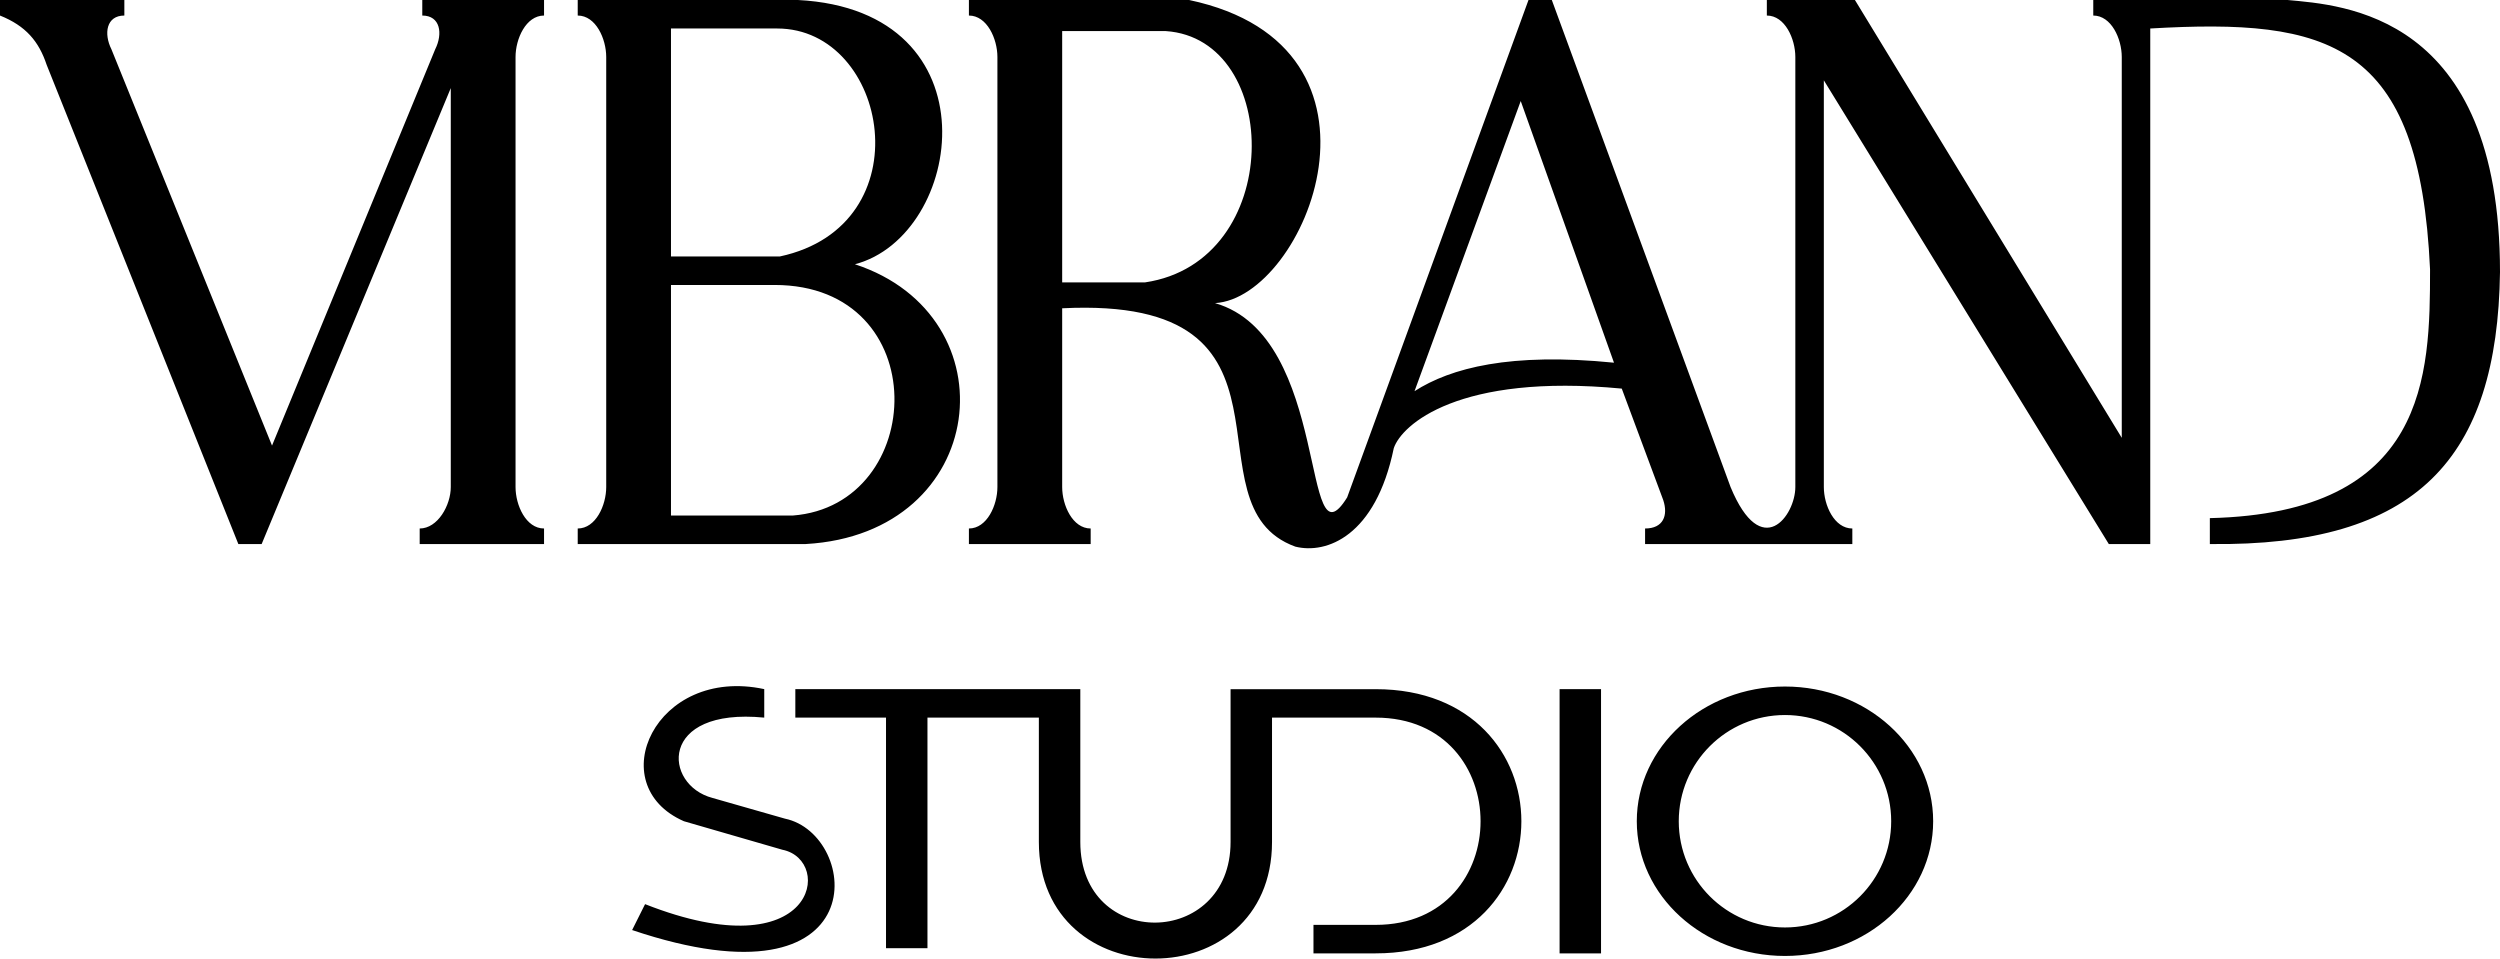
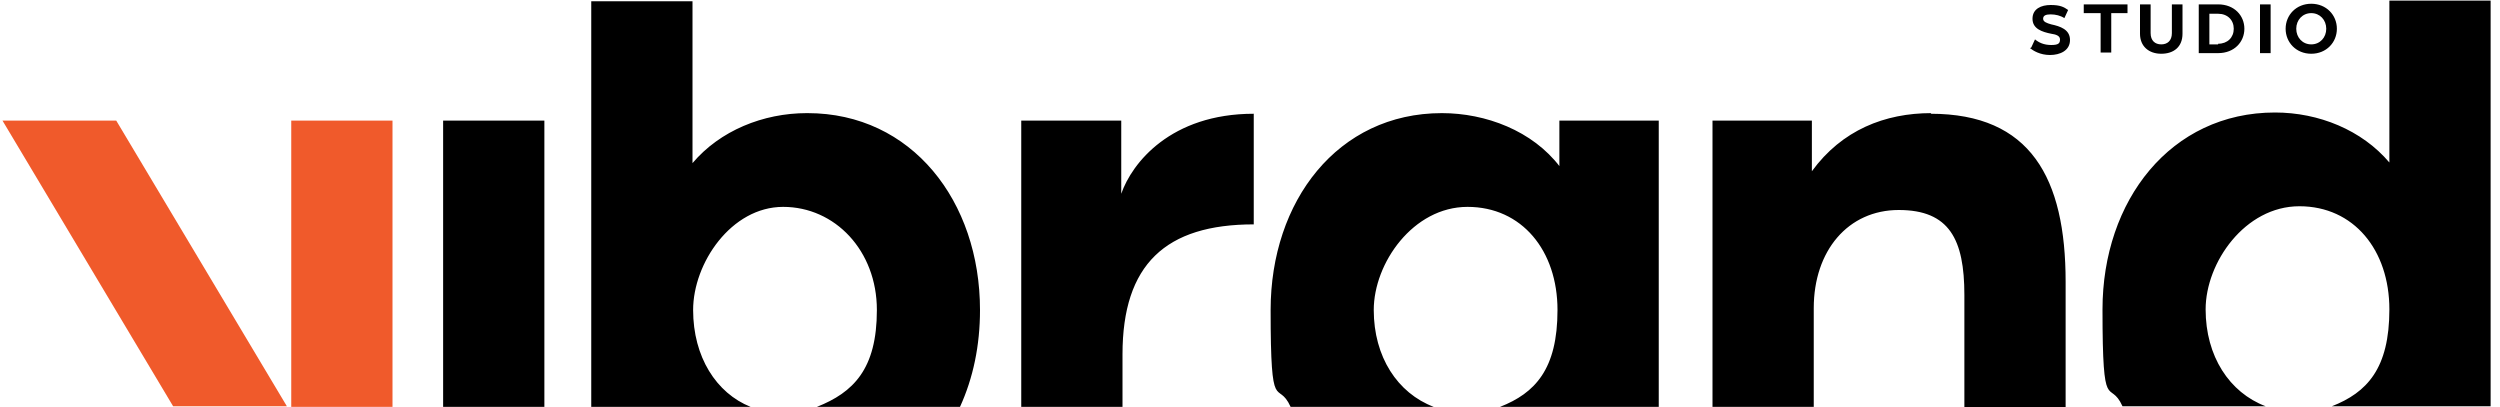
- <svg xmlns="http://www.w3.org/2000/svg" viewBox="0 0 965 370">
-   <path d="M0 0h48v6c-7 0-8 7-5 13l62 153 63-153c3-6 2-13-5-13V0h47v6c-7 0-11 9-11 16v166c0 7 4 16 11 16v6h-48v-6c7 0 12-9 12-16V34l-73 176h-9L18 25c-3-9-8-15-18-19Zm223 0h85c77 4 64 91 22 102 61 20 52 104-19 108h-88v-6c7 0 11-9 11-16V22c0-7-4-16-11-16Zm36 199h47c52-4 55-89-7-89h-40Zm41-188h-41v88h42c56-12 42-88-1-88m74-11h85c85 18 45 115 10 117 45 13 33 104 51 75L590 0h9l69 188c12 29 25 11 25 0V22c0-7-4-16-11-16V0h34l103 169V22c0-7-4-16-11-16V0h75c21 2 82 5 82 105-1 72-32 106-112 105v-10c84-2 85-55 85-96-4-88-39-97-108-93v199h-16L704 31v157c0 7 4 16 11 16v6h-80v-6c7 0 9-5 7-11l-16-43c-63-6-85 14-88 23-7 34-26 41-38 38-44-16 10-97-90-92v69c0 7 4 16 11 16v6h-47v-6c7 0 11-9 11-16V22c0-7-4-16-11-16Zm68 109c54-8 53-94 8-97h-40v97zm145-70-41 112c14-9 37-15 77-11zM244 359l5-10c66 26 73-17 53-21l-38-11c-32-14-11-60 31-51v11c-41-4-39 26-20 31l28 8c29 6 36 75-59 43m247-34c0 60-90 60-90 0v-48h-43v89h-16v-89h-35v-11h110v59c0 42 58 41 58 0v-58.978h56C606 266 606 368 531 368h-24v-11h24c54 0 54-80 0-80h-40Zm127-59v102h-16V266Zm71-1a57.2 52 0 1 0 0 104 57.2 52 0 1 0 0-104m0 11a41 41 0 1 1 0 82 41 41 0 1 1 0-82" />
+ <svg xmlns="http://www.w3.org/2000/svg" viewBox="0 0 400 65">
+   <path fill="#f05a2b" d="M46.6 19.3h16.2v45.8H46.6Zm-46.2 0L27.7 65h18.2L18.6 19.3Z" />
+   <path d="M70.9 19.3h16.2v45.8H70.9Zm58.2-1.2c-7 0-13.9 2.8-18.3 8V.2H94.6v64.9h25.5c-5.5-2.2-9.2-8-9.2-15.5s6.1-16.5 14.4-16.5 15 7 15 16.5-3.8 13.2-9.6 15.5h22.9c2.1-4.6 3.2-9.8 3.2-15.5 0-17.4-10.9-31.5-27.6-31.5Zm50.3 12.8V19.3h-16v45.8h16.2v-8.4c0-14.4 6.9-20.8 21-20.8V18.2c-13.3 0-19.5 7.9-21.2 12.8Zm70.2-4.2c-4.4-5.8-11.9-8.6-18.9-8.6-16.7 0-27.4 14.1-27.4 31.5s1.1 10.9 3.2 15.5h22.9c-5.8-2.2-9.6-8-9.6-15.5s6.3-16.5 15-16.5 14.4 7 14.4 16.5-3.6 13.3-9.2 15.5h25.4V19.3h-15.9v7.4Zm59.4-8.6c-7.4 0-14.3 2.7-19.1 9.3v-8.1H274v45.8h16.2V49.3c0-9.2 5.5-15.7 13.6-15.7s10.5 4.7 10.5 13.6v18h16.2V45.1c0-16.6-5.6-26.9-21.6-26.9Zm73.3-18V26c-4.4-5.2-11.3-8-18.3-8-16.7 0-27.6 14.1-27.6 31.5s1.1 10.9 3.2 15.5h22.9c-5.8-2.2-9.6-8-9.6-15.5s6.3-16.5 15-16.5 14.4 7 14.4 16.5-3.6 13.3-9.2 15.5h25.4V.1ZM325 7.6l.6-1.3c.6.5 1.4.9 2.6.9s1.4-.3 1.4-.9-.7-.8-1.4-.9c-1.5-.3-3-.8-3-2.4s1.4-2.2 2.9-2.2 2.1.3 2.8.8l-.6 1.3c-.6-.4-1.4-.6-2.2-.6s-1.2.2-1.2.7.6.7 1.3.9c1.4.3 3 .8 3 2.5s-1.6 2.4-3.2 2.4-2.7-.7-3.2-1.1Zm11-5.5h-2.6V.7h7v1.4h-2.6v6.3h-1.7V2.1Zm6.4 3.3V.7h1.7v4.6c0 1.2.7 1.8 1.7 1.8s1.7-.6 1.7-1.8V.7h1.7v4.7c0 2.1-1.4 3.2-3.4 3.2s-3.4-1.2-3.4-3.2m9.4-4.7h3.1c2.6 0 4.2 1.8 4.2 3.9s-1.6 3.9-4.2 3.9h-3.1Zm3.1 6.3c1.5 0 2.5-1 2.5-2.4s-1-2.4-2.5-2.4h-1.4v4.9h1.4Zm6.7-6.3h1.7v7.8h-1.7Zm4.1 3.9c0-2.2 1.7-4 4.1-4s4.1 1.8 4.1 4-1.7 4-4.1 4-4.1-1.8-4.1-4m6.5 0c0-1.4-1-2.5-2.4-2.5s-2.4 1.1-2.4 2.5 1 2.5 2.4 2.5 2.4-1.1 2.4-2.5" />
</svg>
